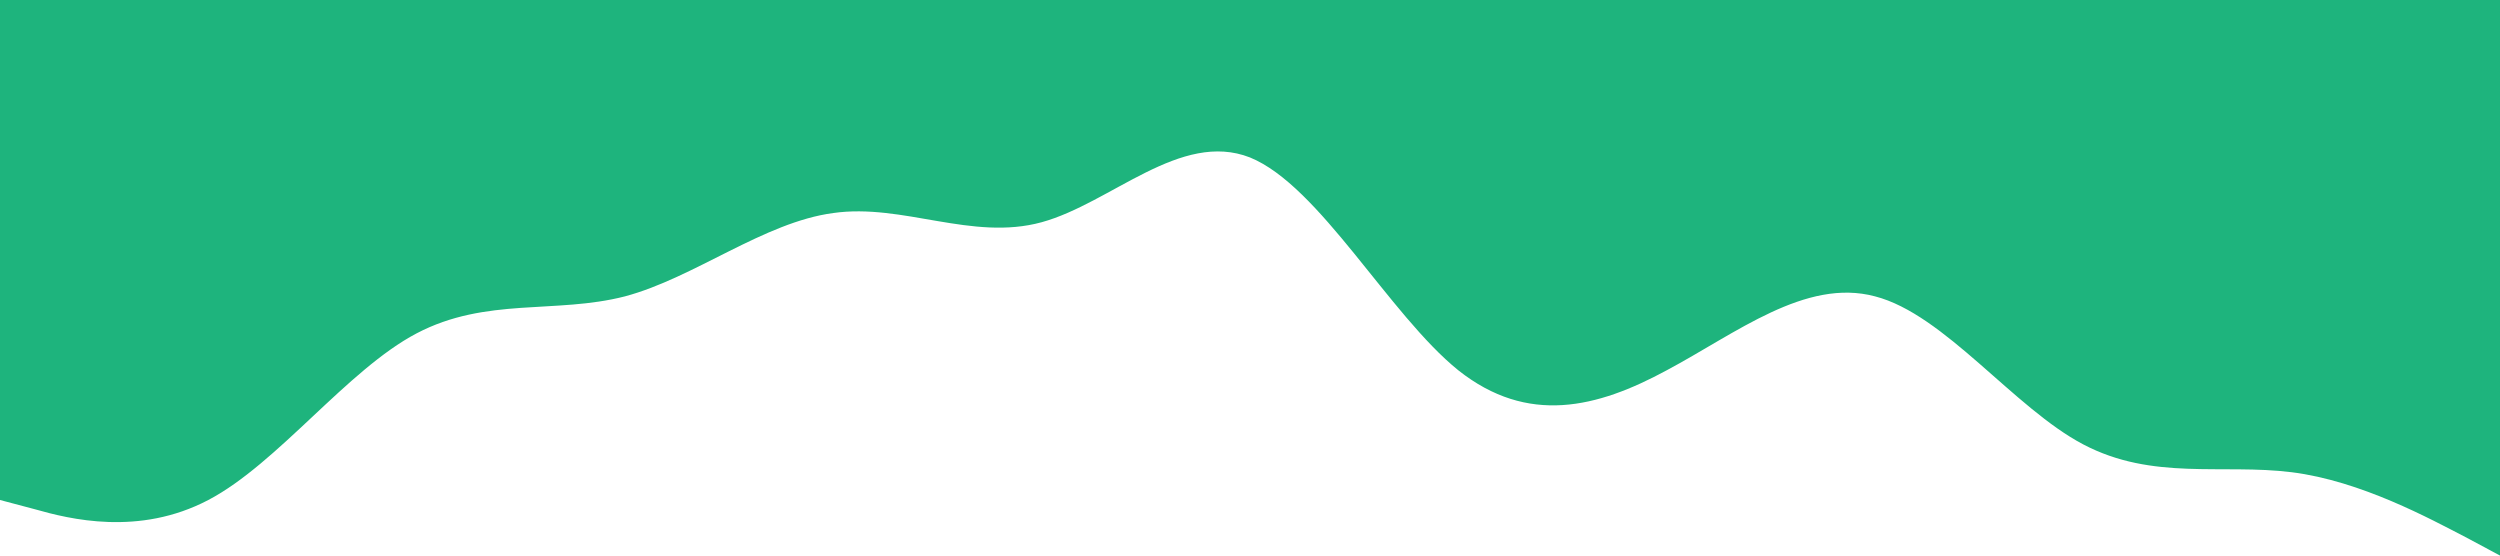
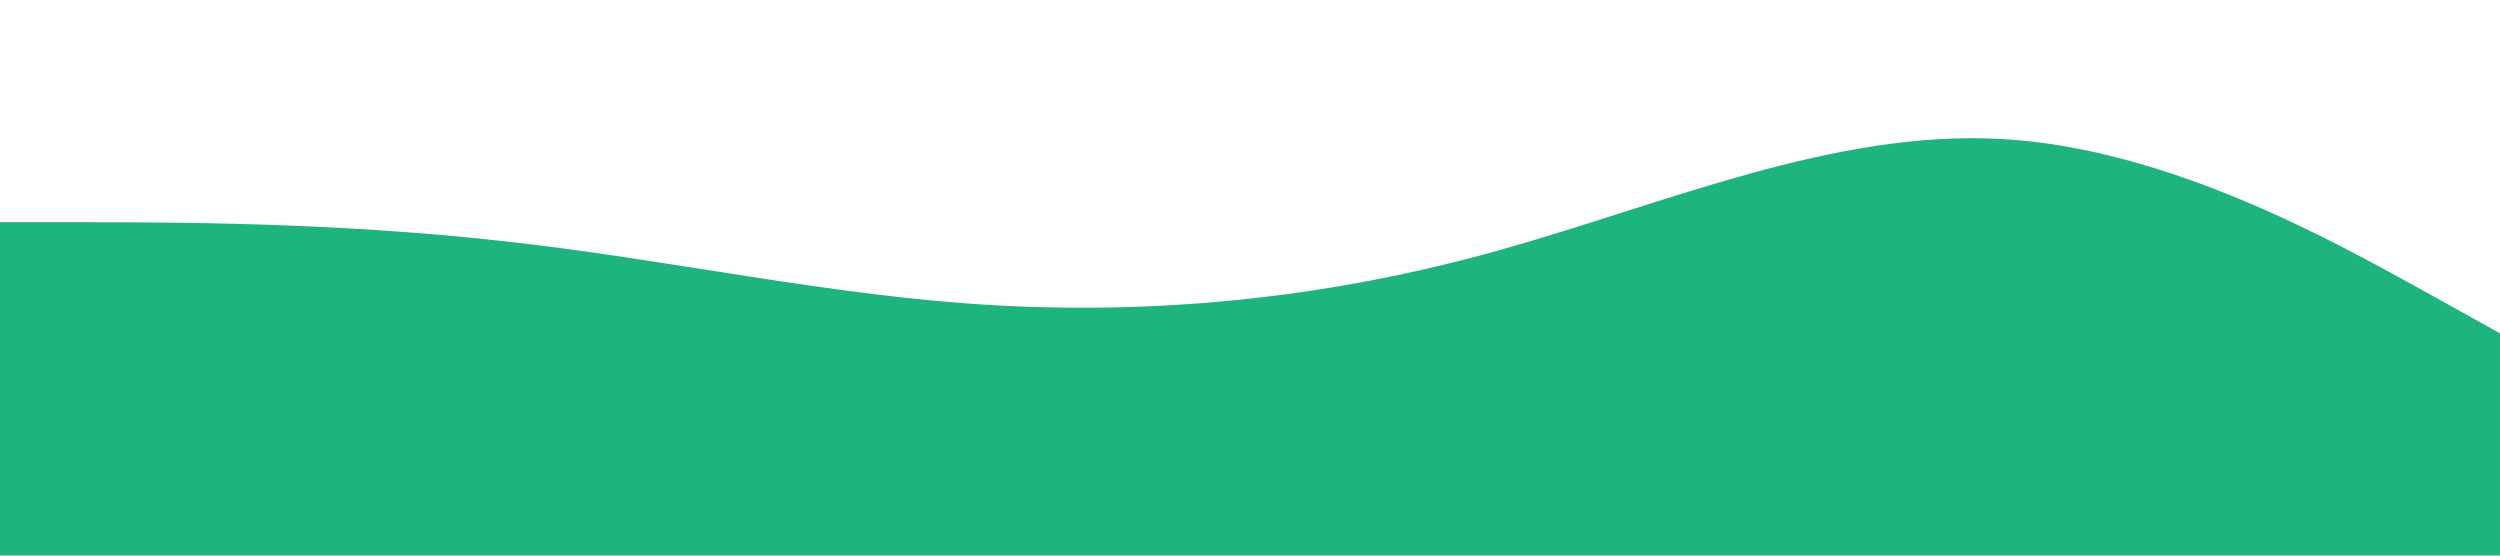
<svg xmlns="http://www.w3.org/2000/svg" viewBox="0 0 1440 320">
-   <path fill="#1EB47D" fill-opacity="1" d="M0,288L20,293.3C40,299,80,309,120,288C160,267,200,213,240,192C280,171,320,181,360,170.7C400,160,440,128,480,122.7C520,117,560,139,600,128C640,117,680,75,720,90.7C760,107,800,181,840,213.3C880,245,920,235,960,213.3C1000,192,1040,160,1080,170.7C1120,181,1160,235,1200,256C1240,277,1280,267,1320,272C1360,277,1400,299,1420,309.3L1440,320L1440,0L1420,0C1400,0,1360,0,1320,0C1280,0,1240,0,1200,0C1160,0,1120,0,1080,0C1040,0,1000,0,960,0C920,0,880,0,840,0C800,0,760,0,720,0C680,0,640,0,600,0C560,0,520,0,480,0C440,0,400,0,360,0C320,0,280,0,240,0C200,0,160,0,120,0C80,0,40,0,20,0L0,0Z" />
+   <path fill="#1EB47D" fill-opacity="1" d="M0,128L48,128C96,128,192,128,288,138.7C384,149,480,171,576,176C672,181,768,171,864,144C960,117,1056,75,1152,80C1248,85,1344,139,1392,165.3L1440,192L1440,320L1392,320C1344,320,1248,320,1152,320C1056,320,960,320,864,320C768,320,672,320,576,320C480,320,384,320,288,320C192,320,96,320,48,320L0,320Z" />
</svg>
